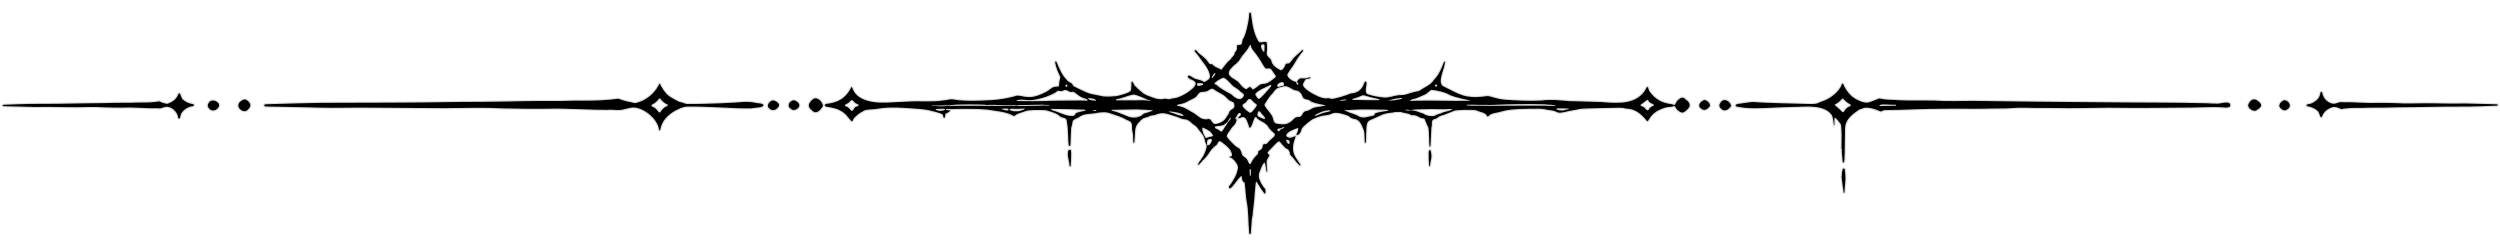
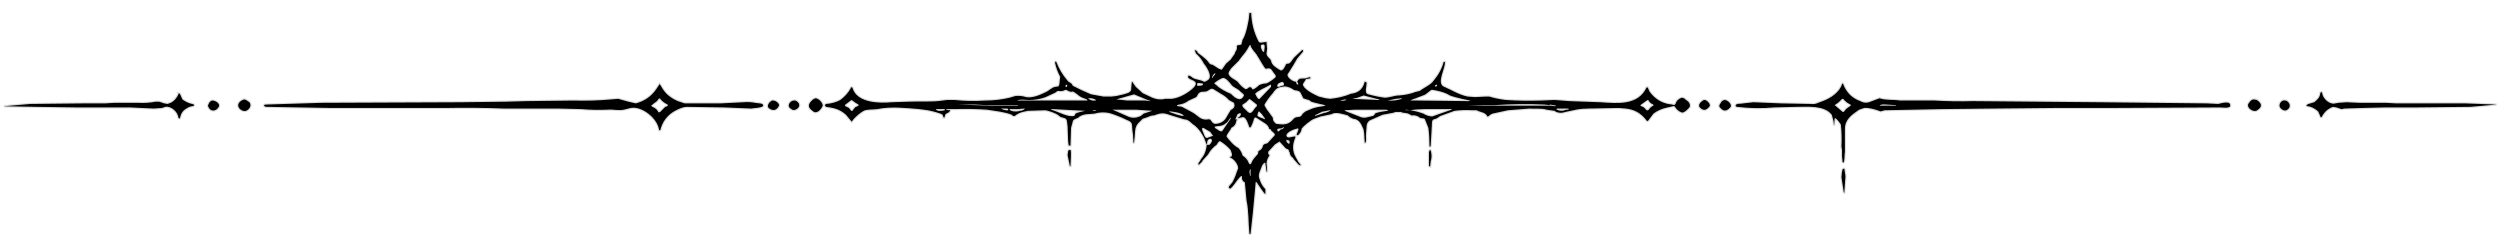
- <svg xmlns="http://www.w3.org/2000/svg" xml:space="preserve" style="clip-rule:evenodd;fill-rule:evenodd;image-rendering:optimizeQuality;shape-rendering:geometricPrecision;text-rendering:geometricPrecision" viewBox="0 0 4400 440">
+ <svg xmlns="http://www.w3.org/2000/svg" xml:space="preserve" style="shape-rendering:geometricPrecision;text-rendering:geometricPrecision;image-rendering:optimizeQuality;fill-rule:evenodd;clip-rule:evenodd" viewBox="0 0 4400 440">
  <g style="display:inline">
    <path fill="#fefefe" d="M0 0h4400v440H0z" style="clip-rule:evenodd;display:inline;fill:none;fill-rule:evenodd;stroke:none;stroke-width:.862;image-rendering:optimizeQuality;shape-rendering:geometricPrecision;text-rendering:geometricPrecision" />
-     <path d="M2200.021 22.367c-.516.006-.977.268-1.19.869-.338 3.097-.606 6.202-.809 9.314-.022.155-3.81 27.083-10.777 37.051-1.087 2.325-.534 6.681-2.363 8.414-1.522 1.792-8.01.519-7.883 2.934.09 1.095.187 2.182.285 3.27.068 2.16-.592 4.057-1.994 5.707-.458 2.063.022.937-1.658 1.867-.863.907-.374 2.169-.592 3.264-1.245 2.415-2.888 4.522-4.943 6.322-.652 1.08-1.349 2.13-2.092 3.143-2.632 2.535-5.558 4.409-7.613 7.529-2.842 3.225-5.415 6.412-7.814 9.982-1.627 1.657-3.659-.803-5.189-1.463-4.935-1.778-8.146-3.285-11.641-7.162-2.257-1.028-4.14.563-6.09-2.055-5.288-9.405-17.992-16.983-19.186-18.9-.323-1.178-4.726-5.788-5.82-3.809-.15 1.98 1.695 3.494 2.82 4.904 5.07 5.707 9.031 12.532 13.906 18.465 4.32 5.625 15.853 23.114 6.898 28.484-2.047 1.05-5.122 4.254-7.537 3.736-6.075-4.463-13.215-3.534-19.357-7.666-2.092-1.028-4.642-4.013-7.17-3.301-.75.022-1.276.398-1.561 1.125-.081 7.418 21.466 5.408 10.899 18.945-8.633 9.165-26.055 19.733-39.053 20.205-5.048 1.635-6.21 1.702-11.25.188-8.512 2.078-14.685.945-22.838-2.107-5.67-2.115-12.681-4.335-17.459-8.115-4.215-3.382-8.213-6.989-12.008-10.836-2.362-1.942-3.346-4.172-4.658-6.842-.33-.863-2.243-3.382-2.768-1.199-.1 4.201-.226 7.826-.397 10.133.78 7.643-7.613 8.775-12.961 10.973-4.395 1.387-8.834 2.581-13.326 3.578-2.82-.03-5.64.141-8.445.531-4.89.42-9.774.375-14.649-.143-7.192-1.342-14.355-2.783-21.51-4.32-6.36-1.62-12.689-4.822-18.637-7.582-3.135-1.785-11.212-4.732-13.26-7.312-1.965-5.632-7.359-4.725-10.531-9.42-8.609-8.322-13.965-21.184-18.486-32.168-1.41-1.98-2.544.323-2.004 1.988 1.665 8.917 4.988 16.072 8.783 24.127.443 2.468-1.29 5.828-1.455 8.393-.63 1.98.015 7.381-1.305 8.641-2.212.465-4.456.741-6.721.816-5.865.667-10.29 6.601-15.6 9.023-10.373 5.378-23.549 10.822-35.422 8.625-5.985-.188-13.021-3.742-18.736-1.357-3.263 1.073-6.57 1.927-9.938 2.572-14.182 3.203-28.078 4.755-42.613 5.018-15.863.885-31.734 1.191-47.566-.354-2.175-.165-4.335-.478-6.465-.943-4.53-.938-9.015-.75-13.463.555-2.535.42-5.083.75-7.648.982-20.19 2.992-39.691.495-59.791 1.777-10.252.517-20.512 1.012-30.771 1.492-21.075 1.732-56.491.78-67.096-21.742-.623-1.62-1.26-3.225-1.928-4.822-1.312-1.177-2.287 1.59-2.715 2.535-3.413 7.282-10.426 15.119-17.453 19.146-7.768 4.625-16.618 6.623-25.514 7.537-2.97 1.403-3.061 2.917-.248 4.545 14.467 2.655 24.586 3.945 35.596 14.625.063.019 3.022 4.268 9.607 11.379 1.61.386 2.14-2.105 2.752-3.293 4.14-6.772 11.916-11.67 18.771-15.375 5.97-3.038 16.988-1.98 23.865-3.375 23.392-4.282 50.228-1.35 73.936.285 5.048.45 10.072 1.081 15.074 1.891 4.763 1.26 22.809 5.039 25.869 7.859.863 1.59 1.334 3.3 1.416 5.115.495.75 1.141.9 1.935.457.877-.667.886-5.332 1.658-6.652 1.83-1.71 6.487-2.625 7.334-4.965.225-.03.441-.068.666-.105.532-2.084-1.175-1.006-2.195-.967-1.567-.217-3.104-.549-4.611-.969-.608-.772-.441-1.304.504-1.619 3.345.083 6.689.166 10.041.248 1.867-.225 3.743-.331 5.625-.316 18.323.195 36.893-.697 55.141 1.08 13.012 2.055 32.693 3.728 44.205 9.48 1.133.637 3.472 2.296 4.762 1.703 4.553-4.35 9.099-4.643 14.701-6.848 2.85-.863 5.676-1.77 8.496-2.723 7.29-.72 14.61-.997 21.945-.84 3.135-.06 6.271.045 9.391.322 5.97 1.455 18.361 4.874 23.221 8.932 3.3 3.772 5.826 3.496 10.326 4.891 5.497 1.687 3.952 10.179 5.287 14.604 1.072 8.692.713 17.497 1.381 26.234.135 2.513.374 5.018.727 7.5.66.682 2.243.937 2.768-.016.427-7.425.734-14.865.914-22.312.142-2.805.3-5.601.473-8.406 1.073-3.705 1.897-7.464 2.475-11.281.728-4.793 9.225-5.407 12.42-8.752 8.258-5.295 16.186-4.523 25.479-5.723 8.37-1.597 18.793-3.376 27.006-.578 10.185 3.623 20.955 6.173 30.195 11.918 11.61 4.027 9.054 7.201 9.834 17.934.6 2.422 1.087 4.874 1.447 7.342.06 4.972.27 9.923.644 14.865.877.487 1.448.224 1.703-.773.188-3.292.412-6.584.69-9.869.99-11.325-.42-18.09 8.654-26.535 1.523-1.92 3.285-3.578 5.295-4.973 2.678-1.717 5.813-2.003 8.775-2.926 4.178-2.272 6.727-2.895 11.475-3.33 10.957-4.065 15.743-4.664 27.068-1.049 4.282 1.147 8.52 2.445 12.713 3.893 4.455 1.538 8.572 4.208 13.395 4.463 8.4-.075 11.933 7.079 18.473 10.799 4.875 3.322 7.806 9.435 11.834 13.74 2.348 2.625 3.225 4.246 4.508 7.523 1.575 4.65 1.746 8.85 4.281 13.26.352 2.04.246 4.064-.316 6.066-1.68 6.09-5.061 13.524-8.826 18.691.092.225.193.445.305.66-.112-.215-.215-.435-.307-.66-1.335 1.717-2.609 3.487-3.824 5.295-.427.892-3.061 4.769-1.014 4.986 1.89-2.288 3.93-4.448 6.106-6.48.352-.39.457-.831.322-1.334-.172-.186-.334-.376-.486-.572.153.196.316.387.488.572 2.317-.69 7.928-8.145 9.893-10.223 4.808-8.032 7.754-11.985 15.539-17.527 2.37-3.982 3.578-9.007 9.008-4.574 5.295 4.2 11.363 8.451 15.135 14.166 1.215 3.442 4.696 7.973 1.336 11.258-.292-.084-.584-.129-.873-.135-.483-.009-.961.091-1.43.307-1.964 1.41 1.829 1.59 2.543 1.875.915.51 1.731 1.146 2.436 1.918v.002c4.29 3.743 10.059 10.936 9.264 16.936-.45 1.747-.923 3.488-1.41 5.221-1.177 6.968-5.512 12.831-8.902 18.861-1.298 2.265-2.842 4.351-4.619 6.248-1.478 1.44-1.47 5.333 1.162 4.605 5.28-2.978 11.414-14.078 16.281-18.705.998-.953 3.406-4.351 4.336-1.479.427 4.072.458 8.363 4.891 10.125 1.247 7.672 2.299 27.942 3.319 31.49 3.893 18.39 2.831 39.077 4.796 57.782.55 2.006 2.478 1.27 2.617-.06.735-8.452 1.357-16.92 1.851-25.395.99-4.005 1.68-7.179 1.68-11.379 1.035-10.26 2.741-21.123 3.168-31.57.172-1.163 1.789-21.272 2.404-22.254.787-.203 1.388.06 1.801.803 2.647 4.147 5.272 8.309 7.859 12.494 1.462 1.327 4.687 7.516 6.42 7.561.975-2.212.826-5.483.316-7.793-4.688-5.437-7.636-9.809-10.043-16.746-3.855-9.855 1.156-15.571 4.381-24.533.27-1.012 4.402-7.868 5.34-4.65 1.987 12.057 1.244 4.032 2.158 12.781.257 1.117.767 2.87 1.336 2.301.06-.652.599-4.084-.375-4.184-.113-3.862-.255-7.726-.42-11.588-.585-5.97 2.82-8.101 5.01-12.863.42-1.41-1.996-1.808-2.731-2.633-.787-1.492-.607-2.901.533-4.221v-.002c3.817-4.215 7.739-8.324 11.766-12.344 2.025-1.77 5.295-5.918 8.213-5.543 3.315 4.253 6.929 8.243 10.852 11.963.787.168 1.179.762 1.988 1.146 2.94.87 3.337 2.183 4.432 4.785.338.367.676.736 1.006 1.104-1.147 4.297 2.826 6.945 5.391 9.607.637.72 1.23 1.47 1.777 2.258 2.212 3.09 4.614 6.03 7.209 8.805-.03-1.185.209-2.318.727-3.391-1.957-2.947-3.862-5.932-5.715-8.947-6.015-10.335-4.644-21.353-.736-32.123.165-1.2.644-2.234 1.44-3.119-.18-.63-.6-.983-1.252-1.051-3.315 1.2-6.921 3.473-10.566 2.506-2.235-.72-4.971-1.568-4.799-4.426 1.628-6.442 14.445-10.656 19.928-12.479 2.055-.098.982 2.691.959 3.854-1.133 2.49-2.1 5.04-2.91 7.65-.015 1.177 1.127.599 1.771.502 5.46-1.702 5.886-6.824 7.754-11.406 2.52-4.013 16.14-15.571 21.322-17.371 3.817-1.68 7.734-3.074 11.746-4.199 6.195-1.792 12.9-1.334 18.787-4.064 7.545-4.567 21.053.308 28.695 2.865 3.397 1.455 6.007 5.025 9.682 5.617 11.588.96 14.505 9.833 18.375 19.133.795 2.205 1.321 4.476 1.568 6.809.217 5.37.434 10.741.666 16.104.375.383.803.45 1.283.195 1.268-1.995.637-10.314.892-13.029.285-4.897.472-9.794.547-14.691 1.08-7.875 2.266-10.74 9.826-13.455 6.225-2.872 12.472-5.701 18.734-8.498 5.4-2.272 14.363-2.924 20.311-3.824.18-.465.525-.66 1.043-.6 3.953.007 7.905.022 11.85.037.255.12.39.314.42.592 2.543.412 5.077.907 7.59 1.492 3.967.99 6.128 1.149 9.375 3.549 6.84-.547 9.631.907 15.346 4.26 2.617 1.545 6.465.344 8.287 2.887 2.138 5.13 3.869 10.253 6.502 15.188 1.485 10.275.78 21.001 1.74 31.381.09 2.408 1.816 2.136 1.748-.166.405-10.133.907-20.258 1.492-30.375.367-1.755.651-3.524.861-5.309-.36-15.195 4.059-7.418 12.271-15.113.848-.578 1.747-1.057 2.707-1.439 8.685-2.288 16.844-6.219 25.199-9.451 9.045-1.5 22.282-1.132 31.762-1.125-.012-.04-.026-.08-.041-.117.016.037.031.077.043.117 2.355.045 4.672.33 6.967.848 6.683 3.728 15.098 2.731 18.668 10.389.435.217.885.262 1.35.135 4.928-4.253 6.09-4.523 12.48-6.098 7.755-.938 14.871-4.125 22.559-5.025 12.105-1.83 25.725-2.161 38.017-2.311 9.69.458 20.821-1.275 30.121 1.68 4.312.802 9.404.818 13.521 2.205 1.275.502 2.536 1.035 3.781 1.59 5.445 2.947 10.049.751 15.666.06 6.255-1.942 12.427-2.52 18.795-3.758 6.982-2.182 14.519-2.016 21.764-2.354 1.777.083 37.609-1.194 53.629-1.254 4.41.022 7.921.106 12.166 1.523 15.938.015 27.037 9.022 36.457 20.887.975 1.125 1.988 1.966 2.918.219 2.58-4.477 5.107-8.102 8.887-11.664.098-.307.3-.487.6-.562 5.963-5.31 12.893-8.055 20.363-10.545 4.245-1.41 9-.855 13.35-2.018 1.673-.578 3.315-1.941 4.365.406 2.302 5.197 6.164 8.093 11.271 10.275 4.117 1.275 12.263-6.856 13.988-10.486 2.078-8.76-8.054-11.999-9.314-14.879-1.748.18-2.917-1.381-4.732-.646-5.152 2.138-8.739 5.798-10.771 10.98-1.215 3.255-3.771 1.088-5.924.488-17.587-2.025-29.199-8.063-39.736-22.523-1.23-2.257-2.136-4.642-2.728-7.154-.51-1.05-1.793-.6-2.221.27-15.63 31.5-51.6 27.781-81.188 25.479-12.18-.585-52.365-1.47-54.496-1.553-9.022-.555-17.155-1.239-26.162-2.041-1.518-.03-15.962-.247-24.34 1.088-20.902 1.042-41.407-.074-62.25-1.439-10.297-.652-19.259-3.637-29.092-6.225-1.927-.352-3.848-.331-5.775.074-3.028.445-10.2 1.217-18.383 1.561-4.665-.18-9.308-.593-13.928-1.238-14.985-2.513-29.031-11.67-42.719-17.963-10.943-7.35 2.783-31.056 2.955-40.836.562-.735.599-1.456.09-2.176-.645-.233-1.148-.068-1.508.51-4.53 11.752-8.686 22.23-17.738 31.463-5.97 9.562-15.944 12.091-24.539 18.578-2.558 1.11-5.227 1.815-8.01 2.107-10.223 1.972-17.1 6.803-28.365 5.955-8.745.848-17.221 4.515-25.988 4.35-9.383-.84-19.68-2.625-28.635-5.543-8.55-2.355-1.815-15.75-3.322-21.668-.608-.795-1.387-1.073-2.332-.848-.593.825-1.073 1.726-1.426 2.709-3.945 11.505-11.1 17.122-23.213 18.074-7.545 2.88-28.658 10.454-35.865 9.502-.261-.134-.516-.283-.762-.447v-.002c-.859-1.007-7.131-.68-7.701-.219.021.021.045.044.076.065-.033-.021-.061-.043-.082-.065-4.275-.36-8.393-1.387-12.346-3.074-6.952-3.195-28.298-13.274-28.141-21.922 1.042-2.257 3.189-7.238 5.101-8.686.398-.285.795-.577 1.17-.885 2.265-.495 4.657-.106 6.779-1.389.938-.877-1.036-1.409-1.711-1.109-1.935.585-3.877 1.087-5.834 1.5.01.075.013.15.022.225-8.227.66-11.078-2.513-15.713 5.812.968 1.913 2.372 2.047 2.109 4.59 0 1.935-2.138.316-2.633-.396-.487-1.2-.795-2.423-.938-3.668-5.475-.645-16.649-7.266-15.69-13.611 3.045-5.385 6.329-10.149 10.102-15.076.113-.292.27-.555.457-.795 2.333-3.967 4.702-7.919 7.125-11.842 3.285-4.163 5.798-8.783 9.525-12.615.873-1.242.492-2.772-1.17-2.107-2.835 2.932-5.812 5.715-8.939 8.348-1.718 1.44-3.368 2.961-4.936 4.566-2.873 2.34-6.226 10.006-9.908 10.531-1.89.435-4.597-.375-5.369 2.01-.848 3.172-4.928 11.025-8.963 9.848-6.69-3.368-15.307-9.037-16.215-17.197-2.1-5.01-7.987-6.076-8.047-12.766.285-2.625.517-5.258.689-7.891.195-3.847-.09-7.657-.84-11.43-.24-.307-.556-.457-.953-.457-3.72-.472-11.376 2.603-13.559-1.357-8.947-14.662-10.906-32.769-13.111-49.479-.432-.416-1.004-.665-1.52-.658zm23.387 55.455c4.138.171 1.356 8.87 2.008 12.471-.045 1.005-1.838 1.08-2.07.18-2.04-1.073-5.856-10.109-3.014-11.781 1.307-.64 2.31-.901 3.076-.869zm-22.684 1.203c.281-.017.549.111.752.469.285 5.55 6.068 11.654 9.525 15.861 1.883 2.46 3.638 5.01 5.273 7.643 2.13 2.4 9.637 17.445 11.895 17.67 8.047-1.38 8.527-.044 12.84 6.316.93 2.167 5.551 6.238 4.344 8.631-2.925 2.828-12.816 10.674-17.264 11.371-4.185 1.02-8.302.322-11.94 3.127-1.695 1.305-10.29 9.037-12.15 6.975-1.725-2.37-2.881-5.189-6.443-2.939-1.897.953-3.331 3.758-5.686 2.408-5.565-2.865-8.436-7.674-12.568-12.084-4.77-4.928-16.067-7.941-16.824-15.576.307-3.525 1.794-6.466 4.441-8.836 3.765-5.092 9.434-7.86 13.371-12.84 1.92-2.73 3.759-5.519 5.521-8.369 4.793-6 10.199-11.767 13.566-18.75.231-.482.808-1.042 1.344-1.076zm-61.812 49.594c1.485 1.215-2.865 5.407-3.473 6.727-.487.608-2.16 3.098-2.865 1.426.495-2.325 3.848-7.965 6.338-8.152zm14.34 8.084c5.55 1.59 11.069 8.656 15.066 12.736 4.418 5.07 10.553 6.096 14.625 11.541 2.325 1.77 8.198 4.672 5.963 8.385-6.367 11.16-16.717 1.477-22.949-4.035-5.857-2.498-20.521-10.919-24.676-15.816-1.38-.825-3.187-.661-3.982-2.318.037-2.595 12.773-10.29 15.953-10.492zm103.312 7.578c2.676-.104 3.529 2.978 3.346 5.27.404 1.605-4.687 1.65-6.689 2.572-1.211.865-5.099 1.642-5.316-.705-.507-4.566 5.011-6.239 8.658-7.137zm-147.908 1.85c1.53.6 7.958-.134 8.723 1.006 1.365 3.705-5.535 3.546-7.635 4.094-2.467.165-2.902-1.034-2.768-3.217-.113-1.26.45-1.883 1.68-1.883zm1134.117 1.094c-.307.007-.596.159-.799.527-4.41 13.65-20.46 25.544-33.57 30.201-2.978.795-5.828 1.928-8.535 3.398-3.315 1.837-8.648 1.611-12.375 1.799-17.633-.458-35.258-.929-52.891-1.416-16.148-.645-32.227-.818-48.359-2.168-5.963.068-12.39 1.275-18.33 2.07-2.692.885-10.673.682-12.33 2.691-2.047 1.575-.263 2.595 1.215 3.27 21.84 4.485 44.408 2.595 66.518 1.732 13.335-.637 26.663-1.087 40.006-1.342 18.802-.6 47.88-3.276 60.517 14.139 1.852 2.85 2.085 7.138 2.955 10.408.158 2.768.526 5.476 1.103 8.139.3-.263.458-.601.48-1.006-.075-4.058-0-8.108.232-12.143.472-.345.982-.396 1.529-.148 2.167.982 9.474 10.275 10.156 12.27 1.38 12.473 1.071 25.327.861 37.852-.078 1.177-.239 4.901.697 6.232-.637 2.31.217 8.514.412 11.191.233 3.375.555 6.733.953 10.086 4.253 5.865 2.79-15.801 3.412-16.986 0-1.995.014-3.998.037-6 .188-11.625.369-23.25.557-34.883.21-17.415 12.098-25.155 24.705-34.275 3.158-1.065 6.321-2.13 9.486-3.195 7.853-1.192 21.053 2.715 28.291 6.383 2.377.068 4.642-2.423 7.529-2.303 18.383-.172 36.749-.675 55.109-1.508 15.232-.48 30.457-.758 45.697-.848 30.555-.652 61.126.623 91.711-.457 6.968-.03 13.927-.09 20.895-.18 7.357-.443 14.723-.84 22.096-1.178 9.412-.098 18.818.016 28.23.354 11.723-.007 23.444.029 35.166.111 15.967.315 31.935.345 47.91.09 15.398-.052 30.796-.262 46.193-.637 48.877.682 97.748.224 146.633-.256 12.367-.338 24.742-.615 37.117-.848 4.38-.083 8.76-.037 13.133.15 3.75.022 16.177 2.528 17.895-1.965 2.212-10.237-16.08-4.357-20.527-4.117-6.885.068-13.763-.164-20.633-.689-61.883-1.597-123.915-.976-185.82-1.756-75.188-.555-150.359-1.29-225.547-2.393-22.613-.022-44.895 1.088-67.5-.51-20.317-.458-40.86.316-61.125-.539-11.273-1.275-24.818-.039-35.506-3.271-3.547.765-11.992 4.561-16.027 5.926-6.39 2.618-12.232 1.365-18.404-1.133-6.067-2.31-11.52-5.64-16.357-9.975-.33-.142-.503-.398-.533-.758-.383-.007-.607-.195-.682-.562-4.732-4.8-10.065-12.42-12.232-18.75-.344-.55-.945-.835-1.355-.826zm-2081.816.285c-.132.001-.274.033-.428.1-1.545 3.112-3.294 6.111-5.236 9.006-9.105 12.735-21.247 21.015-36.42 24.84-3.502.412-8.813-2.017-12.525-2.385-6.457-1.177-12.037-3.157-18.127-5.332-4.05.435-8.1.938-12.15 1.508-21.84 2.197-44.609 2.055-66.576 1.957-27.719 1.23-55.816.151-83.596.818-12 .233-24.008.465-36.016.705-26.273.487-52.552.72-78.832.697-81.615 1.545-163.177 1.289-244.807 1.619-12.63.135-25.261.391-37.891.773-19.665.472-39.323 1.027-58.988 1.664-6.915.181-4.63 4.001-.299 3.945 24.06.39 48.119.863 72.172 1.41 14.085.465 28.171.75 42.256.855 67.02-1.012 133.972.63 201 .607 33.975-.292 68.414-1.448 102.344.42 12.773.217 25.546.435 38.318.645 18.863.188 37.725.083 56.588-.314 17.97.213-3.756.211 41.602 1.133 15.36.54 30.66 1.259 46.043 1.139 9.577-1.238 18.979 1.894 28.289-.914 4.125-.922 8.244-1.891 12.354-2.889 19.515-3.9 48.367 19.449 49.912 39.092.307 1.162 1.636.817 1.951-.076 2.73-15.877 12.974-26.009 26.459-33.824 9.052-4.68 14.485-6.823 20.641-7.193 21.727-.307 43.214.907 64.904 1.777 16.1 1.027 32.211 1.595 48.346 1.312 3.893-1.005 19.904-1.087 21.156-4.672 1.065-4.785-11.301-3.729-14.023-5.041-7.072-1.365-14.198-1.836-21.383-1.416-4.68.495-9.368.854-14.062 1.094-8.693.458-17.386.877-26.078 1.26-19.59.765-39.233 1.425-58.838 1.178-1.522-.09-2.976-.45-4.371-1.072-5.15-2.179-7.849-1.614-11.543-3.727-6.457-3.885-13.764-6.758-19.201-12.098-4.26-4.492-7.807-9.487-10.635-14.992-.666-.809-1.029-3.62-2.309-3.609zm1366.918 1.182c1.007.037 1.797.908 1.275 2.6-.863 1.538-3.238 1.567-3.846-.188.341-1.65 1.563-2.449 2.57-2.412zm-651.213.205c1.117-.068 2.401 1.169 1.805 3.258-1.028 1.448-3.249.622-3.211-1.141-.046-1.414.642-2.071 1.406-2.117zm359.969.279c.977.003.863 2.227.043 3.518-6.322 7.027-12.676 15.247-19.943 21.262-2.888 1.597-5.955-4.807-7.035-6.682-.285-.623-.442-1.283-.457-1.973 4.693-6.802 19.146-11.819 26.906-15.98.185-.099.347-.145.486-.145zm25.242 2.402c5.507.165 9.909 3.784 14.641 6.252 4.755 2.152 8.302.444 12.127 5.334 2.52 2.512 3.271 4.957 4.486 8.189.367.585.817 1.096 1.35 1.523 1.657 1.02 3.426 1.761 5.316 2.211 1.238.233 2.475.428 3.713.586 1.575.997 3.09 2.083 4.537 3.275v.002c2.183.922 4.41 1.694 6.697 2.324 3.833.75 7.644 1.613 11.424 2.596.465.112.946.21 1.418.293 1.327.383 2.67.689 4.027.922 1.403.623 1.32 1.042-.232 1.26-.833-.09-1.65-.022-2.445.211-5.94 1.845-13.583 1.283-18.998 4.178-4.365 2.347-7.08 4.485-12.24 4.957-2.1.9-3.689 2.376-4.754 4.424-4.897 10.251-9.488 2.536-15.525 9.061-9.81 10.568-17.61 11.167-31.395 8.279-4.755-1.373-4.943-6.719-6.068-10.672-1.8-5.032-7.507-10.965-10.68-15.383-1.08-2.498-5.497-5.984-3.18-8.781 4.657-6.81 7.785-13.029 13.965-18.916 7.109-10.935 12.051-9.372 14.121-10.643 2.017-.09 4.329-1.543 6.578-1.469.377-.021.75-.025 1.117-.014zm-128.533 4.482c.811-.03 1.573.173 2.264.713 4.402 2.947 8.963 5.641 13.666 8.086 5.715 2.52 9.457 7.252 13.896 11.385 2.355 1.942 7.169 2.37 8.609 5.07 2.31 7.305.54 8.901-5.348 12.479-3.322 1.635-3.112 7.539-6.562 10.246-4.23 8.752-10.784 12.411-20.145 14.316-6.697.818-7.267-8.67-11.984-8.857-15.465 3.225-18.449-6.788-30.502-12.428-5.46-3.382-11.063-6.712-17.115-8.932-2.19-.405-4.342-.945-6.457-1.627-1.395.397-3.262-.976-1.545-1.951 1.08-.285 2.129-.652 3.156-1.102 6.097-.78 11.738-2.821 16.936-6.121 4.103-2.138 8.932-4.057 12.652-6.779.082-.412.323-.683.721-.811 1.192-1.725 2.459-3.397 3.809-5.002 3.502-4.387 7.974-2.58 12.729-3.645 3.297-.402 7.707-4.91 11.221-5.041zm386.41 1.947 1.637.205c6.159.77 21.615 3.364 30.963 9.188 10.08 4.515 34.432 9.121 35.324 9.451-.78.307-1.59.479-2.438.531-14.58.292-29.16.309-43.74.039-15.052-.293-30.098-.338-45.15-.143-4.62.068-9.239.186-13.852.381-.757-.052-.96-.396-.607-1.033 1.29-.735 2.601-1.419 3.951-2.049 8.1-1.425 13.869-4.852 21.271-7.994 3.204-.628 10.454-8.453 12.641-8.576zm-644.951.246c4.164-.179 7.546 5.108 13.656 3.049 3.9.705 10.351 7.867 14.851 9.562 3.24 2.033 6.945 2.017 10.17 4.027.713.517 1.192 1.898.127 2.303-4.372-.03-8.737-.105-13.109-.232-11.602.022-23.214.091-34.816.211-2.018.037-4.027.074-6.045.111-4.747.128-9.503.225-14.258.285-18.6.802-36.945.594-55.537.271-1.004-.03-.708-1.283.023-1.178 5.22-2.408 15.586-.698 21.391-.338 9.795.045 19.522-3.023 28.859-5.73 5.122-1.875 10.117-4.034 14.992-6.486 2.123-.578 5.834-4.98 7.852-4.545 3.638 1.732 7.051.344 10.523-1.066.451-.15.89-.226 1.32-.244zm2210.921 3.586c-.798 0-1.616.501-1.723 1.242-1.307 8.865-4.829 12.254-11.285 16.617-4.334 2.613-7.043 3.381-9.99 3.588-2.921.26-5.505 3.437.096 4.016 6.299 1.36 12.272 3.849 16.814 8.363 2.04 2.508 2.81 6.247 4.164 9.32.457.894 1.208 1.423 2.033 1.066.94-.406.493-1.229 2.711-5.084 4.359-7.111 10.173-10.402 17.438-12.744 1.677-.253 4.221.222 5.998.447 3.092.721 5.762 1.932 8.678 3.264 1.939-.266 3.879-.573 5.818-.922 10.457-1.345 21.357-1.259 31.875-1.199 13.272-.753 26.725-.091 40.025-.5 5.745-.142 11.495-.285 17.244-.432 12.579-.298 25.16-.442 37.742-.428 39.076-.946 55.128-.788 94.211-.99 6.047-.083 12.094-.24 18.141-.475 9.415-.289 18.829-.629 28.244-1.02 3.311-.111 2.216-2.448.143-2.414-11.52-.239-23.039-.528-34.555-.863-6.744-.285-13.489-.459-20.233-.523-32.088.62-41.144-.387-73.236-.373-16.267.179-32.755.887-49-.256-6.115-.133-12.23-.268-18.346-.396-9.031-.115-18.063-.05-27.094.193-8.604-.13 1.799-.129-19.918-.693-7.354-.331-14.68-.771-22.045-.697-4.585.758-9.087-1.159-13.545.561-1.975.565-3.946 1.157-5.914 1.768-9.344 2.388-22.192-7.933-22.932-18.9-.17-1.078-.857-1.535-1.56-1.535zm-3770.279 2.396c.148 0-.3.042-.455.109-.939.406-.493 1.229-2.711 5.084-4.359 7.111-10.173 10.905-17.438 13.271-1.677.255-4.221-.775-5.998-1.002-3.092-.728-5.762-1.953-8.678-3.299-1.939.269-3.879.581-5.818.934-10.457 1.36-21.357 1.269-31.875 1.209-13.272.761-26.725.095-40.025.508-5.745.144-11.495.287-17.244.436-12.579.302-25.16.446-37.742.432-39.076.956-55.128.798-94.211 1.002-6.047.084-12.094.242-18.141.479-9.415.292-18.829.635-28.244 1.029-3.311.112-2.216 2.476-.143 2.441 11.52.241 23.039.532 34.555.871 6.744.288 13.489.464 20.232.529 32.088-.626 41.144.391 73.236.377 16.267-.181 32.755-.896 49 .26 6.115.135 12.23.269 18.346.398 9.031.116 18.063.051 27.094-.195 8.604.132-1.799.131 19.918.701 7.354.334 14.68.779 22.045.705 4.585-.766 9.087 1.171 13.545-.566 1.975-.571 3.946-1.17 5.914-1.787 9.344-2.413 22.192 7.896 22.932 18.863.362 2.3 3.083 1.689 3.283.293 1.307-8.865 4.829-12.256 11.285-16.619 4.334-2.613 7.043-3.381 9.99-3.588 2.921-.26 5.504-3.435-.098-4.014-6.299-1.36-12.27-3.851-16.812-8.365-2.04-2.508-2.81-6.247-4.164-9.32-.371-.727-2.221-1.176-1.578-1.176zm1680.287 1.957c6.09 1.275 18.697 6.472 24.502 9.697.825.585 5.386.517 4.014 2.189-1.491-.616-5.539-1.33-7.793-1.395-8.715-.727-18.27.436-27.127.031-1.778-.015-3.557-.016-5.334.014-6.345-.045-12.69-.067-19.027-.074-1.192-.412-1.312-1.05-.352-1.928 2.16-.713 4.372-1.222 6.637-1.529 8.107-1.927 15.848-5.843 24.48-7.006zm404.266 1.365c8.857 2.805 17.834 4.777 26.879 6.93.667.255 1.004.72 1.014 1.395-.892.383-1.83.54-2.812.473-11.318.158-22.635.053-33.945-.322-3.308-.015-6.616-.06-9.916-.135-1.17-.15-1.462-.736-.885-1.756 2.805-.968 5.649-1.881 8.521-2.736 3.18-.922 7.965-3.953 11.145-3.848zm65.164 4.951c.998-.036 1.799.031 2.231.27.307.682.082 1.123-.668 1.318-8.078 1.8-15.457 3.444-23.834 2.889-.27-.068-.45-.225-.555-.465 1.545.555 2.97.352 4.268-.615 3.232-.172 5.856-1.68 9.006-2.205 1.8-.056 6.559-1.083 9.553-1.191zm-548.967.014c4.058.51 9.3.719 12.607 3.404.585.743.405 1.163-.555 1.268-4.058-.547-9.127.039-12.33-2.961-.427-.037-.683-.263-.773-.676-.01-.698.346-1.043 1.051-1.035zm-480.9.486c-1.669-.006-3.294.572-4.732 1.936-8.025 6.72-10.215 12.825-.93 19.822 7.522 7.402 15.127-1.867 18.697-8.459-.556-5.804-7.074-13.278-13.035-13.299zm-274.359.305c.409-.012.864.088 1.367.35 3.757 5.032 6.78 7.544 12.465 10.191 2.43 2.303-2.234 3.616-3.682 4.336-3.6 2.408-6.534 5.459-8.791 9.156-.907.885-1.852.953-2.85.203-3.938-4.853-5.798-7.703-11.812-10.043-.72-.472-1.134-1.131-1.246-1.986.99-2.333 4.171-2.692 5.971-4.26 2.22-2.002 5.355-4.673 6.9-7.193.442-.406.996-.735 1.678-.754zm2082.088.189c.401-.029.81.061 1.227.271 3.615 4.027 7.605 7.688 12.562 9.998 2.61 2.513-2.55 3.862-4.035 4.777-1.35.87-2.617 1.853-3.787 2.955-1.522 1.77-2.866 3.66-4.051 5.678-.795.601-1.596.594-2.406-.008-1.897-2.288-13.471-12-13.613-12.412.705-1.853 5.379-3.136 6.924-4.898 2.145-1.83 4.147-3.803 6-5.918.386-.266.778-.414 1.18-.443zm-1043.701.498c.939-.007 1.972.389 3.125 1.371 3.645 3.937 4.934 5.348 9.314 8.535.892 1.68-.576 3.607-1.559 4.912-3.765 3.63-7.493 13.837-13.846 7.59-2.587-2.055-11.977-8.797-9.037-12.51 1.702-1.417 3.494-2.722 5.369-3.922 1.845-2.312 3.817-5.957 6.633-5.977zm1767.853.924c-6.04.099-9.319 7.227-9.809 8.375-3.038 6.383 7.921 13.591 13.209 11.176 10.785-6.54 12.57-10.35 1.305-18.24-1.614-.899-3.183-1.335-4.705-1.311zm-1599.764.133c1.862-.06 2.922.222 1.648 1.215-3.345.645-6.075 1.192-9.562 1.012-.57.015-.909-.239-1.014-.764.487-.309 5.824-1.363 8.928-1.463zm-1937.203.074c-1.01.054-2.05.341-3.109.924-17.67 9.217.075 24.225 7.545 18.188 1.902-1.411 9.56-7.717 3.938-14.041-1.447-1.98-3.255-3.51-5.445-4.598-.939-.349-1.918-.527-2.928-.473zm2469.383.73c.315.01.661.093 1.039.283 1.95 4.44 5.181 5.376 9.209 7.236 1.14.892 1.222 1.861.225 2.896-4.402 1.837-5.97 2.451-8.295 6.756-3.368 3.757-5.998-2.594-8.541-4.252-1.552-1.335-5.91-1.785-6.232-4.02.247-.555 9.178-6.6 10.971-8.242.391-.344.932-.68 1.625-.658zm100.338.307c-.282.009-.553.048-.809.119-5.857 2.085-12.654 9.524-5.371 14.602 5.85 5.19 11.565 1.418 15.375-3.922 1.972-4.31-4.958-10.933-9.195-10.799zm35.693.014c-2.87-.139-5.791 1.259-8.041 5.318-2.212 3.135-1.986 6.073.684 8.818 6.27 7.11 12.99 3.451 17.865-2.871 1.872-3.212-4.195-10.959-10.508-11.266zm-1536.457.008c2.453-.023 4.508 3.821 6.426 5.145 1.815.96 3.624 1.913 5.424 2.865.608.623.603 1.238-.016 1.838-1.942.78-3.825 1.658-5.67 2.633-1.98 1.365-2.272 3.396-3.832 5.084-.833 1.41-1.95 1.755-3.367 1.027-1.554-1.477-4.42-4.641-4.426-4.68-1.462-1.77-4.222-2.295-6.127-3.48-1.28-1.184-.178-2.43.584-2.82 3.953-1.845 6.293-3.606 9.24-6.898.612-.496 1.198-.708 1.764-.713zm2521.543.295c-.95.026-1.853.289-2.637.838-3.63 1.92-5.812 4.904-6.547 8.939.66 4.223 7.996 9.9 12.113 7.178 12.725-5.749 3.72-17.137-2.93-16.955zm-2623.49.113c-6.426-.145-14.615 9.944-4.111 15.635 6.165 5.37 23.19-7.044 6.697-14.904-.786-.481-1.668-.71-2.586-.73zm-36.648.178c-.44-.012-.843.03-1.197.133-5.655 1.642-11.289 9.555-5.229 14.062 6.397 6.008 13.164 1.688 16.861-4.627 1.411-4.292-6.186-9.454-10.436-9.568zm-986.092.113c-3.961.128-7.729 2.678-8.895 9.373 2.978 10.133 13.988 10.935 19.381 1.77 3.126-5.561-4.658-11.306-10.486-11.143zm2343.332 6.627c2.28.21 6.855.331 8.812 1.148.158-.533.524-.712 1.102-.539 2.123.323 4.261.6 6.398.832 1.702.158 3.368.473 5.01.945-.772.307-1.583.458-2.416.465-2.377-.022-4.754-.039-7.131-.039-2.43-.135-6.016.262-8.281-.33-30.473-.338-60.982.263-91.447.211-6.045.188-12.09.164-18.135-.076-6.323.015-12.652.021-18.983.008-3.248-.083-6.503-.232-9.758-.449-.713.06-1.328-.142-1.838-.6.195-1.575 2.483-.615 3.488-.562 6.274-.84 9.022.319 35.123.082.385-.009.56-.006.59.004v.006c-.222.104-8.46.648 10.279-.145 29.055-1.327 58.11-1.651 87.188-.961zm-1001.424.309c4.935.172 14.236.083 18.646.713 1.267.307 2.543.374 3.84.209 1.167-.496 14.131-.223 37.875.623 4.942-.068 9.884-.044 14.826.06.255-.24.564-.376.916-.406 14.332-.113 28.657-.375 42.983-.803.675.158 1.365.27 2.055.338 3.053.172 6.098.241 9.143.211 1.02.623-.45.937-.84 1.02-3.533.068-7.057.014-10.582-.158-2.243.24-4.492.383-6.75.436-11.76.075-23.513.277-35.266.592-.637.045-1.238-.089-1.801-.396-9.825.795-20.489-.099-30.434.021-2.655-.278-13.747.706-15.322-.246-.623.195-1.267.299-1.92.299-12.135-.135-24.264-.195-36.398-.188-14.258.045-28.514.128-42.772.248-1.05.435-2.16.631-3.338.586-3.255.113-6.503.118-9.75.014-3.518-.6-7.059-.825-10.621-.697-1.117-.412-1.098-.683.061-.811 3.607-.075 7.215.017 10.822.271.786.122 12.144-.199 17.506-.518 5.58-.338 11.16-.759 16.732-1.246 10.125-.398 30.389-.172 30.389-.172zm1604.01.045c5.906.22 12.332.798 15.699.502 1.478.075 1.535 1.704.053 1.674-8.797.24-17.611.449-26.424.621-.938.06-2.439-.436-1.904-1.154 1.285-1.725 6.67-1.863 12.576-1.643zm-578.604 6.795c2.768-.191 8.357.058 18.525.277.578.735 1.418 1.267-.262 1.529-1.147.113-2.296.21-3.443.285-4.732 2.902-11.386 1.846-16.426.271-1.11-1.54-1.163-2.172 1.605-2.363zm-938.869.244c.466-.002.727.062.869.236-1.23 2.092-6.076 3.45-8.311 4.035-3.255 1.29-18.112 1.559-18.592-2.986 1.29-1.673 11.662-.269 14.107-.629 7.303-.041 10.529-.649 11.926-.656zm-32.289.068c3.176.012 5.619.617 3.728 3.385-2.295.728-10.71-1.154-11.865-3.209 1.05.394 4.96-.188 8.137-.176zm-113.172.389c3.657-.098 6.8.21 5.758 2.164-3.3 1.762-13.965 2.97-16.59-1.26.555-.495 1.221-.714 1.986-.639 1.016.334 5.189-.168 8.846-.266zm195.572.297c10.979 0 47.353.681 55.686 1.281 1.177-.015 2.729.983 1.094 1.83-3.855 1.042-13.432 2.814-16.455 4.674-.63 1.515-1.514 2.865-2.639 4.035-10.357 3.412-27.795-6.429-38.16-9.166-.975-.472-1.853-1.073-2.641-1.801-1.197-1.065-.177-.854 3.115-.854zm701.606.098c.9.037 1.087.449.555 1.229-5.107 3.232-14.535 3.338-20.535 7.23-4.59.217-9.082 4.312-13.162 4.207-5.37-.037-11.759-.712-16.064-4.26-8.018-2.228-14.048-6.239-23.303-5.939-1.62 1.058-6.354.218-8.274-.119-.57-.593-.45-.938.375-1.043 2.67-.128 5.288.158 7.854.855 8.22-1.792 17.017-1.667 25.484-1.779 15.742-.825 31.365.812 47.07-.381zm-554.393.66c9.465.3 18.907.795 28.342 1.492.278.375.21.689-.18.967-5.263 2.145-9.69 3.878-15.27 5.123-1.515 1.448-3.143 2.76-4.875 3.938-7.83 3.78-15.21 4.163-23.355.99-2.279-.915-4.552-1.838-6.824-2.768-7.11-3.172-14.43-5.767-21.945-7.777-.555-.863.794-1.14 1.371-1.178 4.117-.24 8.25-.33 12.383-.277 10.117-.113 20.236-.277 30.354-.51zm421.312.322c5.812.03 11.625.111 17.438.254 1.058.255 3.893.144 4.178 1.531-.142.375-.413.547-.811.494-5.475 1.035-17.798 2.333-22.186 4.695-.217.802-.548 1.552-.99 2.25-.495.863-1.222 1.417-2.182 1.68-4.425.938-8.842 1.89-13.26 2.857-4.095.833-8.024.382-11.797-1.365-6.66-4.522-15.646-5.633-22.861-9.57-1.005-.517-2.558-.216-3.008-1.469 6.39-.45 12.803-.856 19.23-1.201 12.09-.66 24.151-.254 36.248-.156zm-493.953.805c1.264.012 2.72.74 1.488 1.707-1.643-.128-3.285-.269-4.928-.441-1.158-.242-1.009-.35-.93-1.043 1.095-.128 2.19-.121 3.277.021.272-.172.671-.248 1.092-.244zm412.215.451c.982.002 1.938.2 1.525 1.264-2.16 1.725-8.506 2.227-11.363 3.277-5.348 1.387-10.064 4.216-15.434 5.453-.968-.728.396-1.905 1.041-2.295 2.88-1.583 5.835-3.008 8.865-4.268 1.238.566.597-.053.961-.398 5.381-2.582 13.183-2.985 14.404-3.033zm-15.566.535c.032.045.061.089.086.133-.026-.044-.055-.088-.088-.133zm-108.5 1.016c1.493-.07 3.303 2.502 5.172 4.91 1.395 1.732 5.062 5.086 5.467 7.193.082 1.822-.757 2.369-2.512 1.627-2.243-.975-10.966-3.803-11.041-6.518.658-5.282 1.677-7.155 2.914-7.213zm-157.557.609c3.596-.189 21.228 2.1 24.518 6.574 2.002 3.24-9.622-.376-10.859-.781-4.236-1.933-8.971-3.36-13.537-4.672-.991-.028-.974-1.071-.121-1.121zm123.543 2.607c2.19.027 3.595 2.776.215 5.744-1.117.757-2.04 1.701-2.775 2.834.082.383.279.706.586.953 1.087-.195 2.129-.533 3.127-1.006 1.755-.9 3.615-1.356 5.58-1.371 5.985 1.05 8.243 12.914 10.275 18.066.652.795 1.373.855 2.16.18 2.97-3.893 4.335-10.791 6.502-15.344.608-1.327 1.936-4.185 3.736-2.445 3.578 5.512 11.857 7.717 16.896 11.947 2.655 1.567 4.643 5.872 6.375 8.385.495.165.968.367 1.418.592.728 4.155 11.759 7.172 6.592 12.977-3.585 4.02-8.212 7.035-11.512 11.287-1.732 2.558-3.571 2.16-6.391 2.258-.953.292-1.582.915-1.904 1.867-.338 6.487-2.828 7.41-7.553 10.365-1.245 1.478.038 3.359-1.109 5.002-5.423 5.4-9.009 9.127-12.174 16.402-2.97 4.275-4.74-2.445-5.715-4.463-2.873-4.92-5.25-6.089-9.473-9.299-2.025-4.282-2.272-10.313-6.652-13.043-6.503-2.805-10.823-9.053-15.893-13.74-.352-.06-.546-.263-.576-.631-1.515-1.643-2.896-3.39-4.141-5.242-1.965-3.39 6.464-12.516 8.031-15.771 4.365-4.875 7.531-6.803 8.873-13.838.142-.323.375-.517.713-.592-.195-.255-.434-.457-.727-.607-1.74.337-2.22-1.2-1.65-2.588 1.312-2.055 2.527-4.162 3.652-6.322 1.003-1.838 2.364-2.571 3.512-2.557zm-15.951 8.566c.523-.002.96.476.395 1.482-1.68 2.175-3.33 4.365-4.965 6.57-.026.057-2.97 4.73-2.986 4.754-2.257 3.578-4.566 7.119-6.951 10.621-2.37 2.393-5.071-1.193-7.111-2.355-1.942-1.065-7.118-2.364-5.91-5.416 4.207-2.505 11.775-.052 17.445-4.627 1.639-1.492 1.259-.624 4.674-3.66 1.665-2.325 2.347-4.95 4.574-6.855.177-.337.522-.512.836-.514zm92.893 16.395c.41.002.834.134 1.281.447-.3 2.325-4.169 2.422-5.609 3.562-1.927 2.152-4.972 5.851-6.18.811-.713-2.73 4.409-2.379 5.939-2.889.345.142.713.196 1.088.174 1.154-.946 2.25-2.111 3.481-2.105zm-141.781.775c.258-.01.574.071.953.258 4.425 1.845 8.58 4.161 12.48 6.951 1.133 1.695 4.875 5.227 4.41 7.357-.48 1.942-5.888 1.26-7.463 2.482-2.355.728-5.154 2.701-6.414-.637-1.215-2.325-2.594-3.975-3.246-6.66-.428-1.183-3.216-9.658-.721-9.752zm151.686 17.826v.004c0 .005-.01.012-.01.018 0-.001-0-.005 0-.006.001-.003 0-.01.01-.014.001-.001 0-.001 0-.002zm-137.412 1.766c.338.022.593.172.758.465 2.985 2.085-1.208 8.955-3.578 10.463-1.335 1.028-2.708 1.102-4.125.225-.233-2.37-.105-4.732.383-7.072.93-3.87 3.578-2.978 6.562-4.08zm132.908 1.613c1.176.165 2.332.451 3.463.848-.025-.033-.046-.066-.066-.1.021.033.044.066.068.1 3.697 1.688 2.534 7.485.053 6.705-2.205-1.02-4.613-5.46-3.518-7.553zm-380.539 18.09c-1.235-.047-3.272.212-3.574 2.355-.255 2.115-.472 4.229-.652 6.352.848 6.765 2.678 12.457 3.256 19.545.833.863 1.425.727 1.777-.428.078-3.915 1.946-26.099.068-27.734-.14-.025-.463-.074-.875-.09zm633.047.352c-.264-.014-.567.065-.914.301-.45.945-.81 1.934-1.08 2.977-.12 4.372-.108 8.745.023 13.125.27 3.667.517 7.336.742 11.004.045.93.466 1.199 1.254.824.45-2.678.817-5.369 1.109-8.084 2.355-7.928 1.966-11.438.074-19.381-.24-.252-.629-.734-1.209-.766zm-231.172 20.91c-.517 1.073-.756 2.206-.727 3.391 1.035.802 1.994 1.68 2.871 2.633.892.075 1.291-.338 1.193-1.238-1.5-1.215-1.913-3.345-3.338-4.785zm960.586 11.602c-2.991-0-3.581.031-4.711 15.602.69 7.8 2.566 17.805 3.488 25.883.128 1.56 1.567 1.536 1.477-.023.165-9.36 2.182-19.184 1.59-28.484-.261-.381-.651-12.977-1.844-12.977zm-1045.658.721c.168.005.364.065.592.188 1.245 2.062.45 8.754.188 11.371-.637 1.448-1.125 1.394-1.455-.166-.21-2.333-.329-4.664-.359-7.012.125-.906-.319-4.299.965-4.379.023-.001.046-.003.07-.002z" style="clip-rule:evenodd;display:inline;fill:#000;fill-opacity:1;fill-rule:evenodd;stroke:#000;stroke-width:4;stroke-dasharray:none;stroke-opacity:.153;image-rendering:optimizeQuality;shape-rendering:geometricPrecision;text-rendering:geometricPrecision" />
+     <path d="M2200 23h-1l-1 10s-4 27-11 37l-2 8c-2 2-8 1-8 3v3q0 4-2 6l-1 2-1 3-5 7-2 3-8 7-7 10c-2 2-4-1-6-1l-11-7q-4 0-6-3c-6-9-18-16-20-18 0-2-4-6-5-4l2 5q9 8 14 18c5 6 16 23 7 29q-4 3-7 3c-6-4-13-3-20-7q-3-3-7-4l-1 2c0 7 21 5 11 18-9 10-27 20-40 21h-11q-11 3-23-2l-17-8-12-11-5-7q-1-3-2-1l-1 10c1 8-7 9-13 11l-13 3-9 1h-14l-22-4-18-8-14-7c-2-6-7-5-10-10q-12-14-19-32-2-2-2 2 3 13 9 24l-1 9q0 5-2 8l-6 1c-6 1-11 7-16 9-10 5-24 11-35 9q-9-3-19-2l-10 3q-21 5-43 5a311 311 0 0 1-54-1h-13l-8 1c-20 3-40 1-60 2l-30 1c-21 2-57 1-67-21l-2-5q-3-1-3 2-7 12-18 20-11 6-25 7-4 2 0 5c14 2 24 4 35 14l10 12 3-4q8-9 18-15c6-3 17-2 24-3 24-5 50-2 74 0l15 2c5 1 23 5 26 8l2 5h1l2-6c2-2 7-3 7-5l1-1q0-2-2-1l-5-1 1-1h15q28-1 56 1c13 2 32 4 44 9q2 3 5 2 6-5 14-7l9-2 31-1c6 1 18 5 23 9 4 4 6 3 11 5 5 1 4 10 5 14l1 27 1 7h3l1-31 3-11c0-5 9-5 12-9 8-5 16-4 26-5q13-4 27-1 16 5 30 12c11 4 9 7 10 18l1 7 1 15q1 1 1-1l1-10c1-11 0-18 9-26l5-5 9-3q6-3 11-3c11-4 16-5 27-1l13 4 13 4c9 0 12 7 19 11q7 6 12 14l4 7 5 13-1 6q-2 11-9 19l-3 5q-3 3-1 5l6-6v-1l10-11q6-11 15-17c3-4 4-9 9-5q9 6 16 14c1 4 4 8 1 12h-2q-1 1 2 2l3 2c4 3 10 11 9 17l-2 5q-3 10-8 19l-5 6q-3 3 1 5c5-3 12-15 16-19 1-1 4-5 5-2q-1 7 5 10l3 32c4 18 3 39 5 58q1 2 2 0l4-37 3-32 2-22 2 1 8 12c2 2 5 8 7 8v-8q-7-7-10-17c-4-9 1-15 4-24 0-1 5-8 6-5l2 13q0 3 1 2v-4l-1-11q1-8 5-13 0-2-2-3v-4l12-13 8-5 11 12 2 1q4 1 4 5l1 1q0 6 6 10l1 2 8 9v-4l-5-9q-8-15-1-32l1-3-1-1-10 2q-5 0-5-4c1-6 14-11 20-12q2 0 1 3l-3 8 2 1q6-4 7-12c3-4 16-15 22-17l11-4 19-4c8-5 21 0 29 2q4 4 10 6c11 1 14 10 18 19l1 7 1 16h1c2-2 1-10 1-13l1-14q0-11 10-14l18-8 21-4 1-1h12v1l8 1q5 1 9 4 9-1 15 4c3 2 7 0 9 3l6 15q2 15 2 32 1 3 2-1l2-35c0-16 4-8 12-15l3-2 25-9q15-2 32-1h7c7 4 15 3 19 11h1c5-4 6-5 12-6l23-5 38-3c10 1 21-1 30 2l14 2 3 2q8 3 16 0l19-4q10-2 22-2l53-1 12 1q23 2 37 21 1 2 3 0l9-12q9-7 21-10l13-3q3-1 4 1 4 7 12 10c4 1 12-7 14-10 2-9-8-12-10-15l-4-1q-9 3-11 11-2 3-6 1-25-2-40-23l-3-7h-2c-15 32-51 28-81 26l-55-2-26-2-24 1q-31 1-62-1-16-2-29-6h-6l-19 1-13-1c-15-3-29-12-43-18-11-7 3-31 3-41v-2h-2q-5 18-17 32c-6 9-16 12-25 19l-8 2q-13 5-28 6c-9 0-17 4-26 4q-15-2-29-6c-8-2-2-15-3-21l-3-1-1 3q-5 16-23 18a127 127 0 0 1-37 9l-8-1 1 1-1-1-12-3c-7-3-28-13-28-22l5-8 1-1 7-1q1-2-2-2l-6 2h1c-9 1-12-2-16 6q2 2 2 5l-3-1-1-4c-5 0-16-7-15-13l10-16 7-12 10-12q1-3-1-3l-14 13c-3 3-6 10-10 11q-4 0-5 2c-1 3-5 11-9 10-7-4-16-9-17-17-2-5-8-7-8-13l1-8-1-12h-1c-4 0-11 3-13-1q-12-23-13-50zm23 55c5 0 2 9 2 12q0 2-2 1c-2-1-6-11-3-12zm-22 1v1c1 5 7 11 10 15l5 8c2 3 10 18 12 18 8-2 9 0 13 6 1 2 6 6 4 9-3 3-12 10-17 11q-6 0-12 3c-2 2-10 9-12 7q-2-5-6-3-3 3-6 3-8-5-13-12c-4-5-16-8-17-16q1-4 5-9l13-13 6-8q8-9 13-19zm-62 50c1 1-3 5-4 6q-1 3-2 2c0-2 3-8 6-8zm14 8c6 1 11 8 15 13 5 5 11 6 15 11 2 2 8 5 6 8-6 12-17 2-23-4-6-2-21-10-25-15l-4-3c0-2 13-10 16-10zm104 7q3 1 3 6l-7 2q-3 2-5 0c-1-5 5-7 9-8zm-148 2 8 1c2 4-5 4-7 4q-4 1-3-3 0-2 2-2zm1134 1-1 1c-4 14-20 25-34 30l-8 3q-6 3-13 2l-52-1-49-2-18 2c-3 1-11 0-12 2q-3 3 1 4 33 4 66 1l40-1c19 0 48-3 61 14l3 11 1 8v-1l1-12h1c2 0 10 10 10 12q2 18 1 38l1 6v11l1 10c4 6 3-16 4-17v-41c0-17 12-25 25-34l9-3c8-1 21 3 29 6l7-2 101-2 92-1 106-1h94l197-1c4 0 16 2 18-2 2-11-16-5-21-4l-20-1-186-2-226-2q-33 1-67-1h-61c-11-2-25 0-36-4l-16 6q-9 4-18-1a52 52 0 0 1-18-11q-8-8-12-19zm-2082 1-6 9q-13 19-36 25l-13-3-18-5-12 1q-33 3-67 2l-83 1-36 1-79 1-245 1-97 3c-7 0-4 4 0 4l114 2h201q52-1 103 1h95l41 1q24 2 46 1c10-1 19 2 29 0l12-3c20-4 48 19 50 39h2q6-23 26-34 13-7 21-7l65 1 48 2c4-1 20-1 21-5 1-5-11-4-14-5q-10-2-21-1l-40 2h-63l-12-4q-10-4-19-12-6-6-11-15zm1367 1q2 0 1 2-2 3-4 0zm-651 0q2 0 1 3-2 3-3-1zm360 0v4l-20 21c-3 2-6-5-7-7l-1-2c5-6 19-11 27-16zm25 3q8 1 15 6c4 2 8 0 12 5l4 8 1 2 6 2 4 1 4 3 7 2 17 4q2 1-1 1l-2 1q-10 1-19 4l-12 5-5 4c-5 10-10 3-16 9-9 11-17 11-31 9q-6-4-6-11l-11-15c-1-3-5-6-3-9q6-10 14-19c7-11 12-10 14-11l7-1zm-129 4 3 1 13 8q9 5 14 11l9 5c2 8 0 9-6 13l-6 10q-6 13-20 14c-7 1-8-8-12-8-16 3-19-7-31-13l-17-9-6-1q-4 0-2-2l3-1q9-1 17-7l13-6 1-1 3-5c4-5 8-3 13-4 3 0 8-5 11-5zm387 2h1c7 1 22 4 31 10 10 4 35 9 36 9l-3 1-89-1h-14l4-2 21-8c3-1 11-9 13-9zm-645 0c4 0 7 5 13 3 4 1 11 8 15 10l10 4 1 2h-124c5-3 15-1 21-1q15 0 29-5l15-7c2 0 6-5 8-4q6 1 10-1zm2211 4-2 1c-1 9-5 12-11 17l-10 3c-3 1-6 4 0 4q9 2 17 9l4 9q0 2 2 1l3-5q6-9 17-13l6 1 9 3 5-1 32-1 40-1h55l95-1 46-4-55-2h-122l-18-1h-47l-22-1-14 1-6 1c-9 3-22-8-23-18zm-3771 2q1 0 0 0l-3 6q-6 10-17 13l-6-1-9-3h-6q-15 3-32 2h-40l-17 1h-38l-94 1-46 4 55 1 73 1h94l20 1 22 1 14-1 6-2c9-2 22 8 23 19q2 3 3 0 2-11 11-16 6-4 10-4c3 0 6-3 0-4q-9-2-17-8l-4-9zm1681 2 24 10c1 1 6 1 4 2l-8-1h-32l-19-2 6-2zm404 2 27 7 1 1h-3l-45-2 9-2zm65 5h2v1q-12 4-24 3h-1l5-1 9-2zm-549 0q7-1 13 3l-1 1q-7 1-12-3h-1zm-481 0-4 2c-8 7-11 13-1 20 7 7 15-2 18-9 0-5-7-13-13-13zm-274 0 1 1q5 6 13 10c2 2-2 4-4 4l-9 9-3 1q-3-7-11-10l-2-2 6-5q5-3 7-7zm2082 1h1q6 7 13 10c2 2-3 4-4 5l-4 3-4 5h-2l-14-12 7-5 6-6zm-1044 0 3 2 10 8q1 3-2 5c-4 4-7 14-14 8-2-3-12-9-9-13l6-4zm1768 1c-6 0-9 7-10 8-3 7 8 14 14 12q16-9 1-19zm-1600 0q3 0 2 1-4 2-10 1h-1zm-1937 0-3 1c-18 9 0 24 8 18 2-1 9-7 4-14l-6-4zm2470 1h1q3 6 9 8v2q-5 2-8 7c-4 4-6-2-9-4-1-1-6-2-6-4l11-8zm100 0h-1c-6 3-13 10-5 15 6 5 11 1 15-4 2-4-5-11-9-11zm36 0q-5 0-8 6-4 5 0 8c7 8 13 4 18-2 2-4-4-11-10-12zm-1537 0 7 5 5 3v2l-6 3-4 5q0 2-3 1l-4-5-6-3q-2-2 0-3l9-7zm2522 1h-3q-6 3-6 9c0 5 8 10 12 8 12-6 3-18-3-17zm-2624 0c-6 0-14 10-4 15 6 6 23-7 7-15zm-36 0h-2c-5 2-11 10-5 14q11 7 17-5c1-4-6-9-10-9zm-987 0q-5 0-8 9c3 11 14 11 19 2 3-5-5-11-11-11zm2344 7 9 1 1-1 11 2-2 1-7-1h-118l-31-1h50q44-3 87-1zm-1002 0 19 1h57l-1 1h-47l-58-2zm1604 0 16 1q3 0 0 1h-28q2-3 12-2zm-578 7h18q2 1 0 2h-3q-9 4-17 0-2-2 2-2zm-939 0h1q-3 4-9 4c-3 2-18 2-18-3h14zm-32 0q5 0 3 3c-2 1-10-1-12-3zm-114 1q7-1 6 2c-3 1-14 3-16-2zm196 0 57 3c-4 1-14 3-17 5l-2 4c-11 3-28-7-38-10l-3-1q-2-1 3-1zm702 0v1l-20 7-14 5q-8 0-16-5-11-4-23-6h-8v-1l8 1q12-2 26-2zm-555 1 28 2-15 5-5 4q-12 6-23 1l-27-12zm422 0h17q3 0 4 2h-1c-5 1-17 2-22 5l-1 2-2 2-13 3q-6 1-12-2l-23-9-3-2 19-1zm-494 1q2 0 1 1h-5l-1-1zm412 0q2 0 1 1-5 3-11 4l-15 5q-1-2 1-2l8-4q2 0 1-1zm-124 2 5 5 5 7q1 3-2 1c-2-1-11-3-11-6q1-7 3-7zm-158 0c4 0 21 2 25 7 2 3-10-1-11-1l-14-5zm124 3q4 1 0 6l-3 2 1 1 3-1 5-1c6 1 9 13 11 18h2q4-7 6-15 1-3 4-2l17 11q5 4 6 9h2c1 5 12 8 6 13l-11 12-6 2-2 2q-1 7-8 10l-1 5c-5 6-9 9-12 17-3 4-5-3-6-5q-4-6-9-9-2-7-7-13-9-5-16-14l-1-1-4-5c-2-3 7-12 8-16q8-4 9-13l1-1-1-1q-3 1-1-2l3-7zm-16 8v2l-15 22q-3 1-7-2c-2-2-7-3-6-6 4-2 12 0 18-5l4-3 5-7zm93 17h1q-1 3-6 4c-2 2-5 6-6 1-1-3 5-3 6-3h1zm-142 1h1l12 7 5 7-8 3q-4 2-6-1t-3-7c-1-1-4-9-1-9zm14 19 1 1c3 2-1 9-4 10h-4l1-7q2-4 6-4zm133 2 4 1c3 1 2 7 0 6q-5-3-4-7zm-380 18q-4 0-4 2l-1 7 4 19h1c0-4 2-26 0-28zm633 0-1 1-1 3v24l2 1 1-9q3-9 0-19zm-232 21v4l3 2 1-1zm961 12c-3 0-4 0-5 15l4 26q1 3 1 0l2-28zm-1046 1h1v11q-1 2-1 0l-1-7z" style="clip-rule:evenodd;display:inline;fill:#000;fill-opacity:1;fill-rule:evenodd;stroke:#000;stroke-width:4;stroke-dasharray:none;stroke-opacity:.153;image-rendering:optimizeQuality;shape-rendering:geometricPrecision;text-rendering:geometricPrecision" />
  </g>
</svg>
